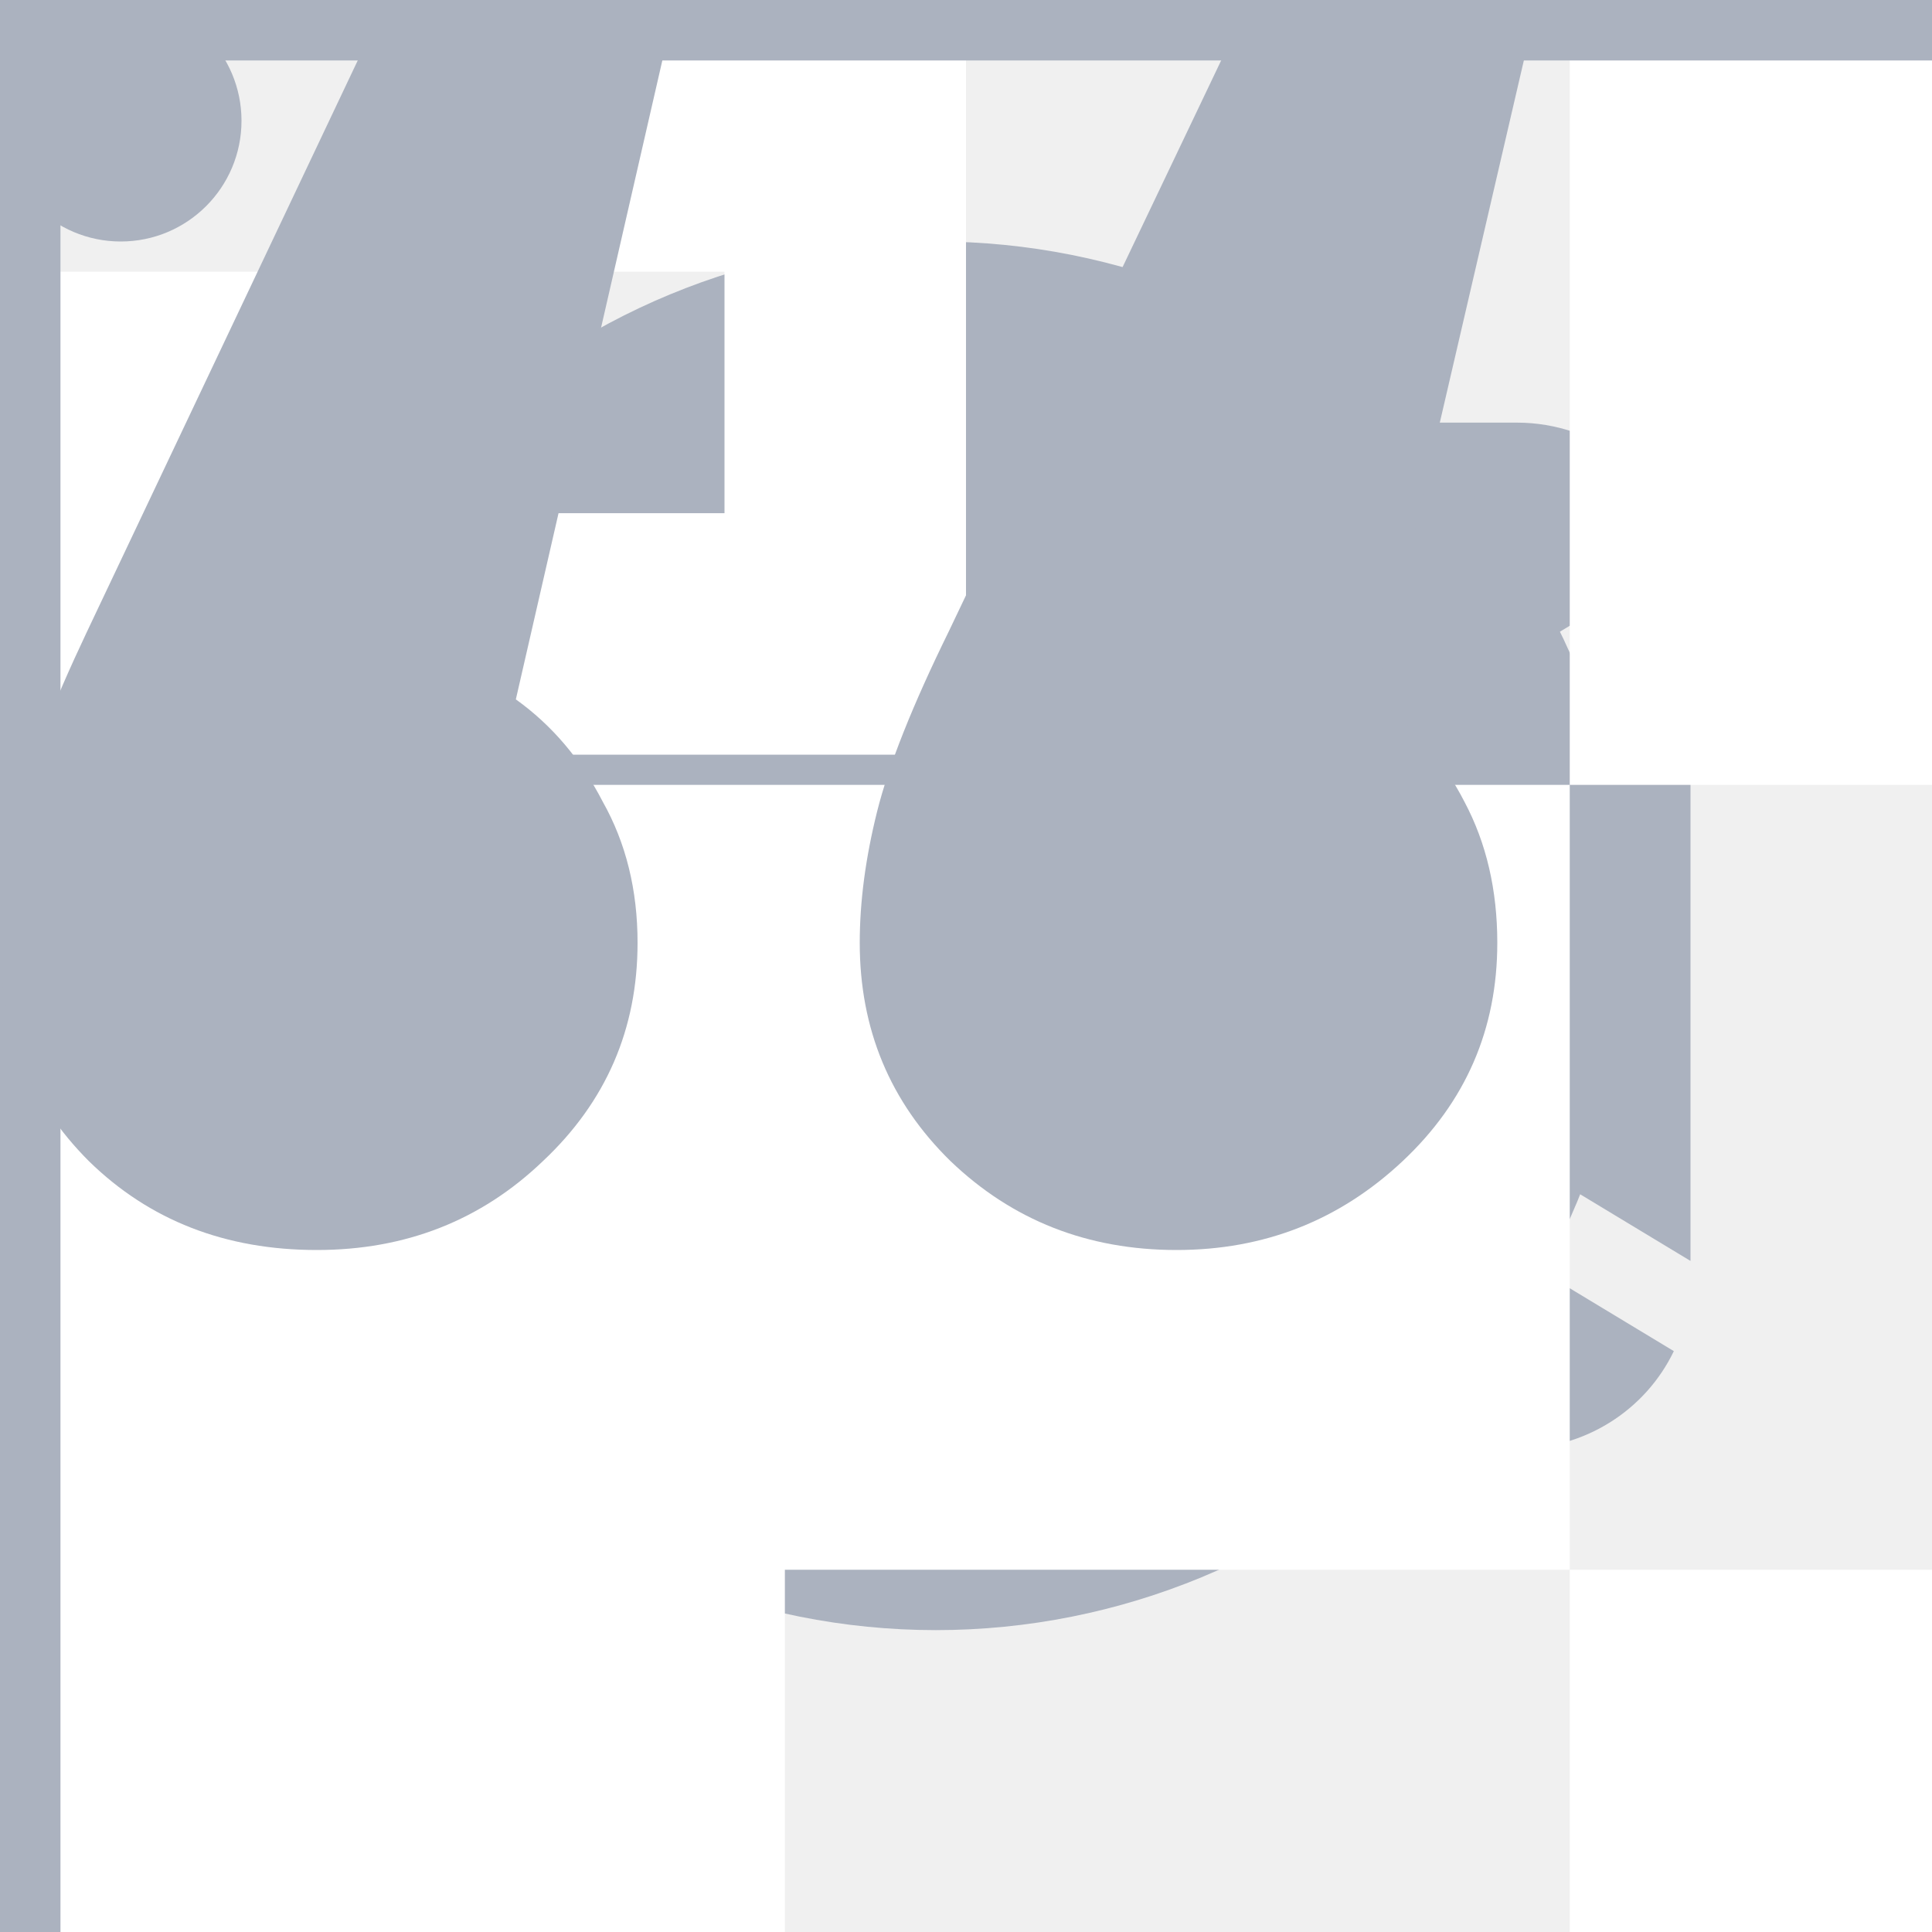
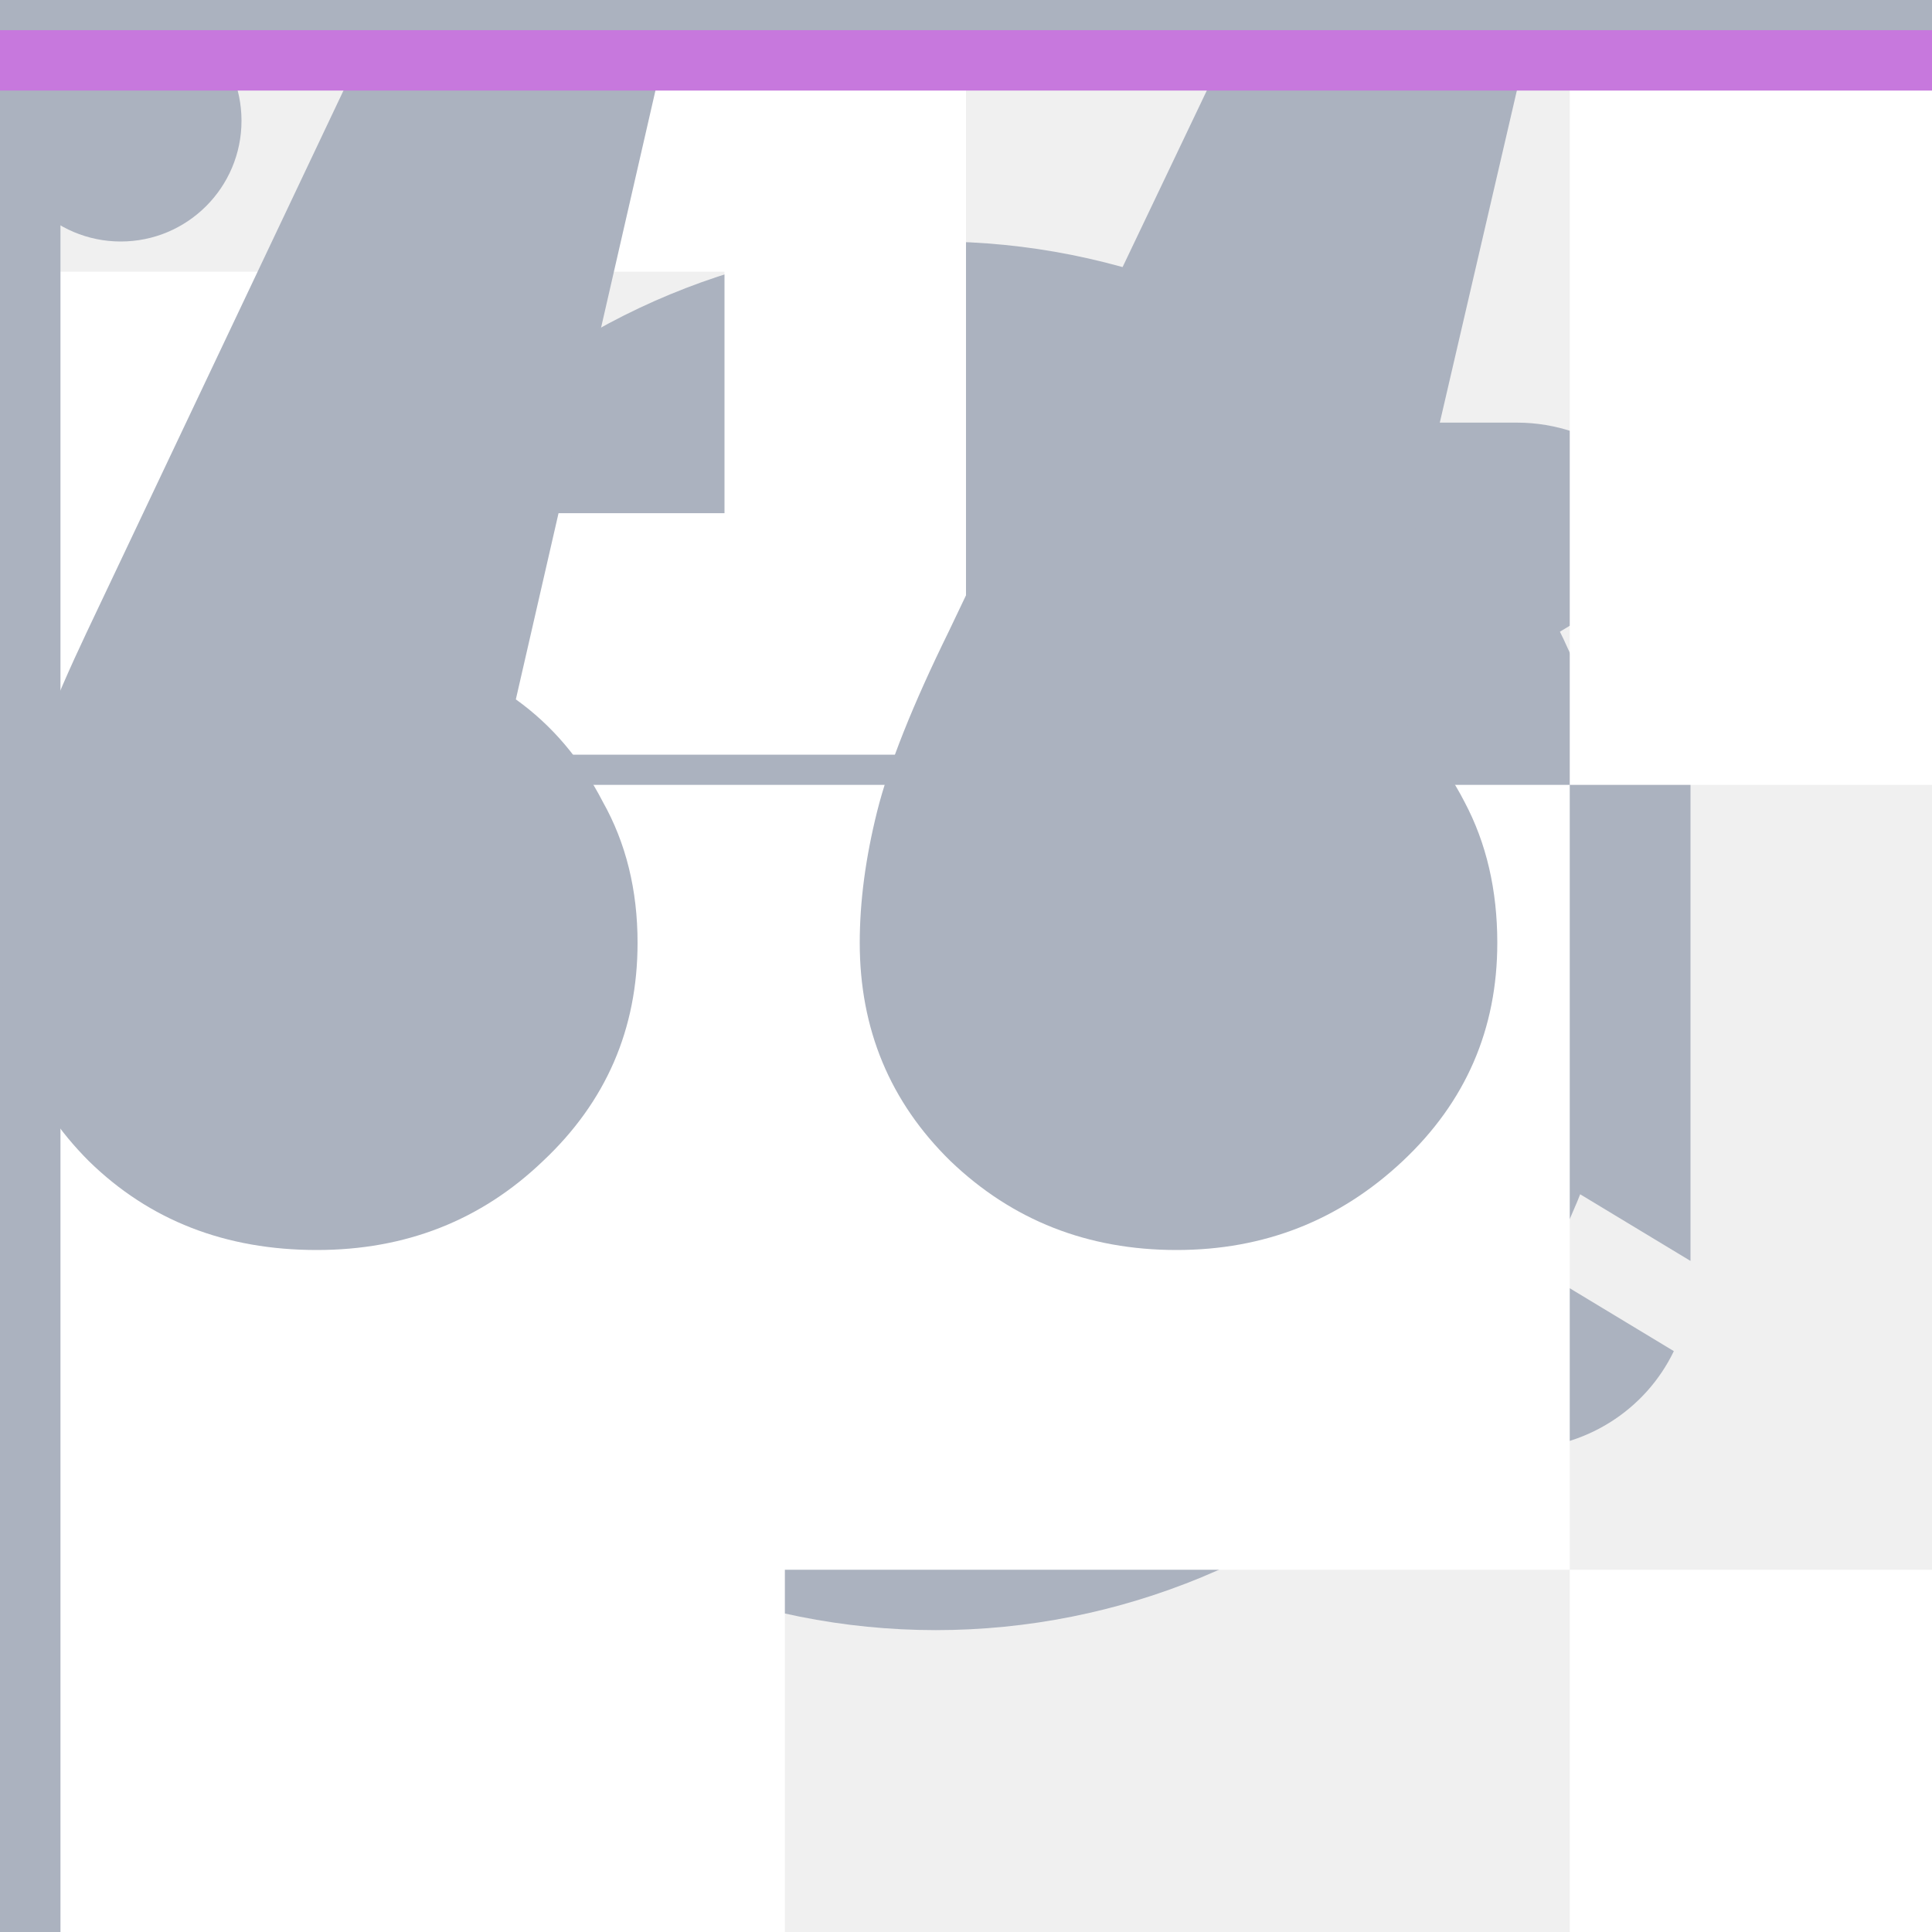
<svg xmlns="http://www.w3.org/2000/svg" width="32" height="32" viewBox="0 0 32 32" fill="none">
  <g id="email">
    <path d="M5.072 9.203C5.217 8.577 5.573 8.018 6.082 7.618C6.592 7.218 7.224 7 7.875 7H25.125C25.776 7 26.408 7.218 26.918 7.618C27.427 8.018 27.783 8.577 27.928 9.203L16.5 16.087L5.072 9.203ZM5 10.821V20.885L13.342 15.844L5 10.821ZM14.719 16.676L5.275 22.381C5.508 22.866 5.876 23.275 6.337 23.562C6.797 23.849 7.33 24 7.875 24H25.125C25.669 24 26.203 23.848 26.663 23.561C27.123 23.274 27.491 22.864 27.724 22.379L18.28 16.674L16.5 17.747L14.719 16.674V16.676ZM19.658 15.846L28 20.885V10.821L19.658 15.844V15.846Z" fill="#ABB2BF" />
  </g>
  <g id="github">
    <path d="M15.5 6C9.699 6 5 10.588 5 16.253C5 20.79 8.006 24.622 12.179 25.98C12.704 26.07 12.901 25.762 12.901 25.493C12.901 25.25 12.888 24.442 12.888 23.584C10.25 24.058 9.568 22.956 9.357 22.379C9.239 22.084 8.727 21.174 8.281 20.931C7.914 20.739 7.389 20.264 8.268 20.252C9.095 20.239 9.686 20.995 9.883 21.302C10.828 22.853 12.337 22.418 12.941 22.148C13.033 21.482 13.308 21.033 13.61 20.777C11.274 20.521 8.832 19.636 8.832 15.715C8.832 14.6 9.239 13.677 9.909 12.959C9.804 12.703 9.436 11.652 10.014 10.242C10.014 10.242 10.893 9.973 12.901 11.293C13.741 11.062 14.634 10.947 15.526 10.947C16.419 10.947 17.311 11.062 18.151 11.293C20.159 9.96 21.039 10.242 21.039 10.242C21.616 11.652 21.249 12.703 21.144 12.959C21.813 13.677 22.22 14.587 22.22 15.715C22.22 19.649 19.766 20.521 17.429 20.777C17.81 21.098 18.138 21.713 18.138 22.674C18.138 24.045 18.125 25.147 18.125 25.493C18.125 25.762 18.322 26.083 18.847 25.98C20.931 25.294 22.743 23.985 24.026 22.24C25.309 20.495 26 18.401 26 16.253C26 10.588 21.301 6 15.5 6Z" fill="#ABB2BF" />
  </g>
  <g id="telegram">
    <path d="M27 15.5C27 18.55 25.788 21.475 23.632 23.632C21.475 25.788 18.55 27 15.5 27C12.45 27 9.525 25.788 7.368 23.632C5.212 21.475 4 18.55 4 15.5C4 12.45 5.212 9.525 7.368 7.368C9.525 5.212 12.45 4 15.5 4C18.55 4 21.475 5.212 23.632 7.368C25.788 9.525 27 12.45 27 15.5ZM15.913 12.49C14.794 12.956 12.557 13.919 9.205 15.379C8.662 15.595 8.376 15.808 8.35 16.015C8.307 16.364 8.745 16.502 9.342 16.69L9.593 16.769C10.18 16.96 10.97 17.183 11.38 17.192C11.754 17.201 12.169 17.048 12.628 16.732C15.76 14.617 17.377 13.549 17.478 13.526C17.55 13.509 17.651 13.489 17.717 13.549C17.784 13.608 17.777 13.722 17.77 13.752C17.727 13.937 16.006 15.536 15.116 16.364C14.839 16.623 14.642 16.805 14.602 16.847C14.513 16.938 14.423 17.027 14.331 17.114C13.785 17.64 13.377 18.034 14.353 18.678C14.823 18.989 15.2 19.243 15.575 19.499C15.983 19.778 16.391 20.055 16.92 20.403C17.054 20.49 17.183 20.583 17.308 20.672C17.784 21.011 18.214 21.316 18.742 21.267C19.049 21.238 19.367 20.951 19.528 20.088C19.909 18.052 20.658 13.64 20.83 11.821C20.841 11.67 20.834 11.518 20.812 11.369C20.798 11.248 20.739 11.136 20.648 11.057C20.517 10.966 20.361 10.92 20.202 10.923C19.771 10.93 19.105 11.162 15.913 12.49Z" fill="#ABB2BF" />
  </g>
  <g id="dots">
    <circle cx="2" cy="2" r="2" fill="#ABB2BF" />
    <circle cx="22" cy="2" r="2" fill="#ABB2BF" />
    <circle cx="42" cy="2" r="2" fill="#ABB2BF" />
    <circle cx="62" cy="2" r="2" fill="#ABB2BF" />
    <circle cx="82" cy="2" r="2" fill="#ABB2BF" />
    <circle cx="2" cy="22" r="2" fill="#ABB2BF" />
    <circle cx="22" cy="22" r="2" fill="#ABB2BF" />
    <circle cx="42" cy="22" r="2" fill="#ABB2BF" />
    <circle cx="62" cy="22" r="2" fill="#ABB2BF" />
    <circle cx="82" cy="22" r="2" fill="#ABB2BF" />
    <circle cx="2" cy="42" r="2" fill="#ABB2BF" />
    <circle cx="22" cy="42" r="2" fill="#ABB2BF" />
    <circle cx="42" cy="42" r="2" fill="#ABB2BF" />
    <circle cx="62" cy="42" r="2" fill="#ABB2BF" />
    <circle cx="82" cy="42" r="2" fill="#ABB2BF" />
    <circle cx="2" cy="62" r="2" fill="#ABB2BF" />
    <circle cx="22" cy="62" r="2" fill="#ABB2BF" />
    <circle cx="42" cy="62" r="2" fill="#ABB2BF" />
    <circle cx="62" cy="62" r="2" fill="#ABB2BF" />
    <circle cx="82" cy="62" r="2" fill="#ABB2BF" />
    <circle cx="2" cy="82" r="2" fill="#ABB2BF" />
    <circle cx="22" cy="82" r="2" fill="#ABB2BF" />
    <circle cx="42" cy="82" r="2" fill="#ABB2BF" />
    <circle cx="62" cy="82" r="2" fill="#ABB2BF" />
    <circle cx="82" cy="82" r="2" fill="#ABB2BF" />
  </g>
  <g id="rect1">
    <path fill-rule="evenodd" clip-rule="evenodd" d="M39 0H26V13H13H0V26V39V52H13H26V39H39H52V26V13V0H39ZM13 39H26V26H39V13H26V26H13V39Z" fill="white" />
  </g>
  <g id="rect2">
    <mask id="path-1-inside-1_1103_3692" fill="white">
      <path fill-rule="evenodd" clip-rule="evenodd" d="M0 39.75H38.75H77.5V78.5H38.75V117.25H77.5V156H38.75H0V117.25V78.5V39.75Z" />
    </mask>
    <path d="M0 39.75V38.75H-1V39.75H0ZM77.5 39.75H78.5V38.75H77.5V39.75ZM77.5 78.5V79.5H78.5V78.5H77.5ZM38.75 78.5V77.5H37.75V78.5H38.75ZM38.75 117.25H37.75V118.25H38.75V117.25ZM77.5 117.25H78.5V116.25H77.5V117.25ZM77.5 156V157H78.5V156H77.5ZM0 156H-1V157H0V156ZM38.75 38.75H0V40.75H38.75V38.75ZM77.5 38.75H38.75V40.75H77.5V38.75ZM78.5 78.5V39.75H76.5V78.5H78.5ZM38.75 79.5H77.5V77.5H38.75V79.5ZM39.75 117.25V78.5H37.75V117.25H39.75ZM38.75 118.25H77.5V116.25H38.75V118.25ZM76.5 117.25V156H78.5V117.25H76.5ZM77.5 155H38.75V157H77.5V155ZM0 157H38.75V155H0V157ZM-1 117.25V156H1V117.25H-1ZM-1 78.5V117.25H1V78.5H-1ZM-1 39.75V78.5H1V39.75H-1Z" fill="#C778DD" mask="url(#path-1-inside-1_1103_3692)" />
    <mask id="path-3-outside-2_1103_3692" maskUnits="userSpaceOnUse" x="76.5" y="0" width="80" height="119" fill="black">
      <rect fill="white" x="76.5" width="80" height="119" />
      <path fill-rule="evenodd" clip-rule="evenodd" d="M77.5 1H116.25H155V39.75V78.5V117.25H116.25H77.5V78.5H116.25V39.75H77.5V1Z" />
    </mask>
    <path d="M77.5 1V0H76.5V1H77.5ZM155 1H156V0H155V1ZM155 117.25V118.25H156V117.25H155ZM77.5 117.25H76.5V118.25H77.5V117.25ZM77.5 78.5V77.5H76.5V78.5H77.5ZM116.25 78.5V79.5H117.25V78.5H116.25ZM116.25 39.75H117.25V38.75H116.25V39.75ZM77.5 39.75H76.5V40.75H77.5V39.75ZM116.25 0H77.5V2H116.25V0ZM155 0H116.25V2H155V0ZM156 39.75V1H154V39.75H156ZM156 78.5V39.75H154V78.5H156ZM156 117.25V78.5H154V117.25H156ZM116.25 118.25H155V116.25H116.25V118.25ZM116.25 116.25H77.5V118.25H116.25V116.25ZM78.5 117.25V78.5H76.5V117.25H78.5ZM77.5 79.5H116.25V77.5H77.5V79.5ZM115.25 39.75V78.5H117.25V39.75H115.25ZM77.5 40.75H116.25V38.75H77.5V40.75ZM76.5 1V39.75H78.5V1H76.5Z" fill="#C778DD" mask="url(#path-3-outside-2_1103_3692)" />
  </g>
  <g id="Logo">
    <path id="Union" fill-rule="evenodd" clip-rule="evenodd" d="M12 0.5H8V4.5H4H0V8.5V12.5V16.5H4H8V12.5H12H16V8.5V4.5V0.5H12ZM4 12.5H8V8.5H12V4.5H8V8.5H4V12.5Z" fill="white" />
  </g>
  <g id="rectangle-23">
    <rect x="0.5" y="0.5" width="51" height="51" stroke="#ABB2BF" />
  </g>
  <g id="rectangle-24">
    <rect x="0.5" y="0.5" width="85" height="85" stroke="#ABB2BF" />
  </g>
  <g id="quotes">
    <path d="M10.56 15.616C10.56 17.045 10.037 18.251 8.992 19.232C7.968 20.213 6.72 20.704 5.248 20.704C3.733 20.704 2.475 20.213 1.472 19.232C0.491 18.251 0 17.045 0 15.616C0 14.933 0.096 14.208 0.288 13.44C0.48 12.672 0.864 11.68 1.44 10.464L6.4 0H11.2L8.544 11.584C9.141 12.011 9.621 12.576 9.984 13.28C10.368 13.963 10.56 14.741 10.56 15.616ZM24.8 15.616C24.8 17.045 24.277 18.251 23.232 19.232C22.187 20.213 20.939 20.704 19.488 20.704C18.016 20.704 16.768 20.213 15.744 19.232C14.741 18.251 14.24 17.045 14.24 15.616C14.24 14.933 14.336 14.208 14.528 13.44C14.72 12.672 15.115 11.68 15.712 10.464L20.704 0H25.472L22.784 11.584C23.403 12.011 23.893 12.576 24.256 13.28C24.619 13.963 24.8 14.741 24.8 15.616Z" fill="#ABB2BF" />
  </g>
+   <g id="line">
+     <path fill-rule="evenodd" clip-rule="evenodd" d="M127 1.5H0V0.5H127V1.5Z" fill="#C778DD" />
+   </g>
</svg>
